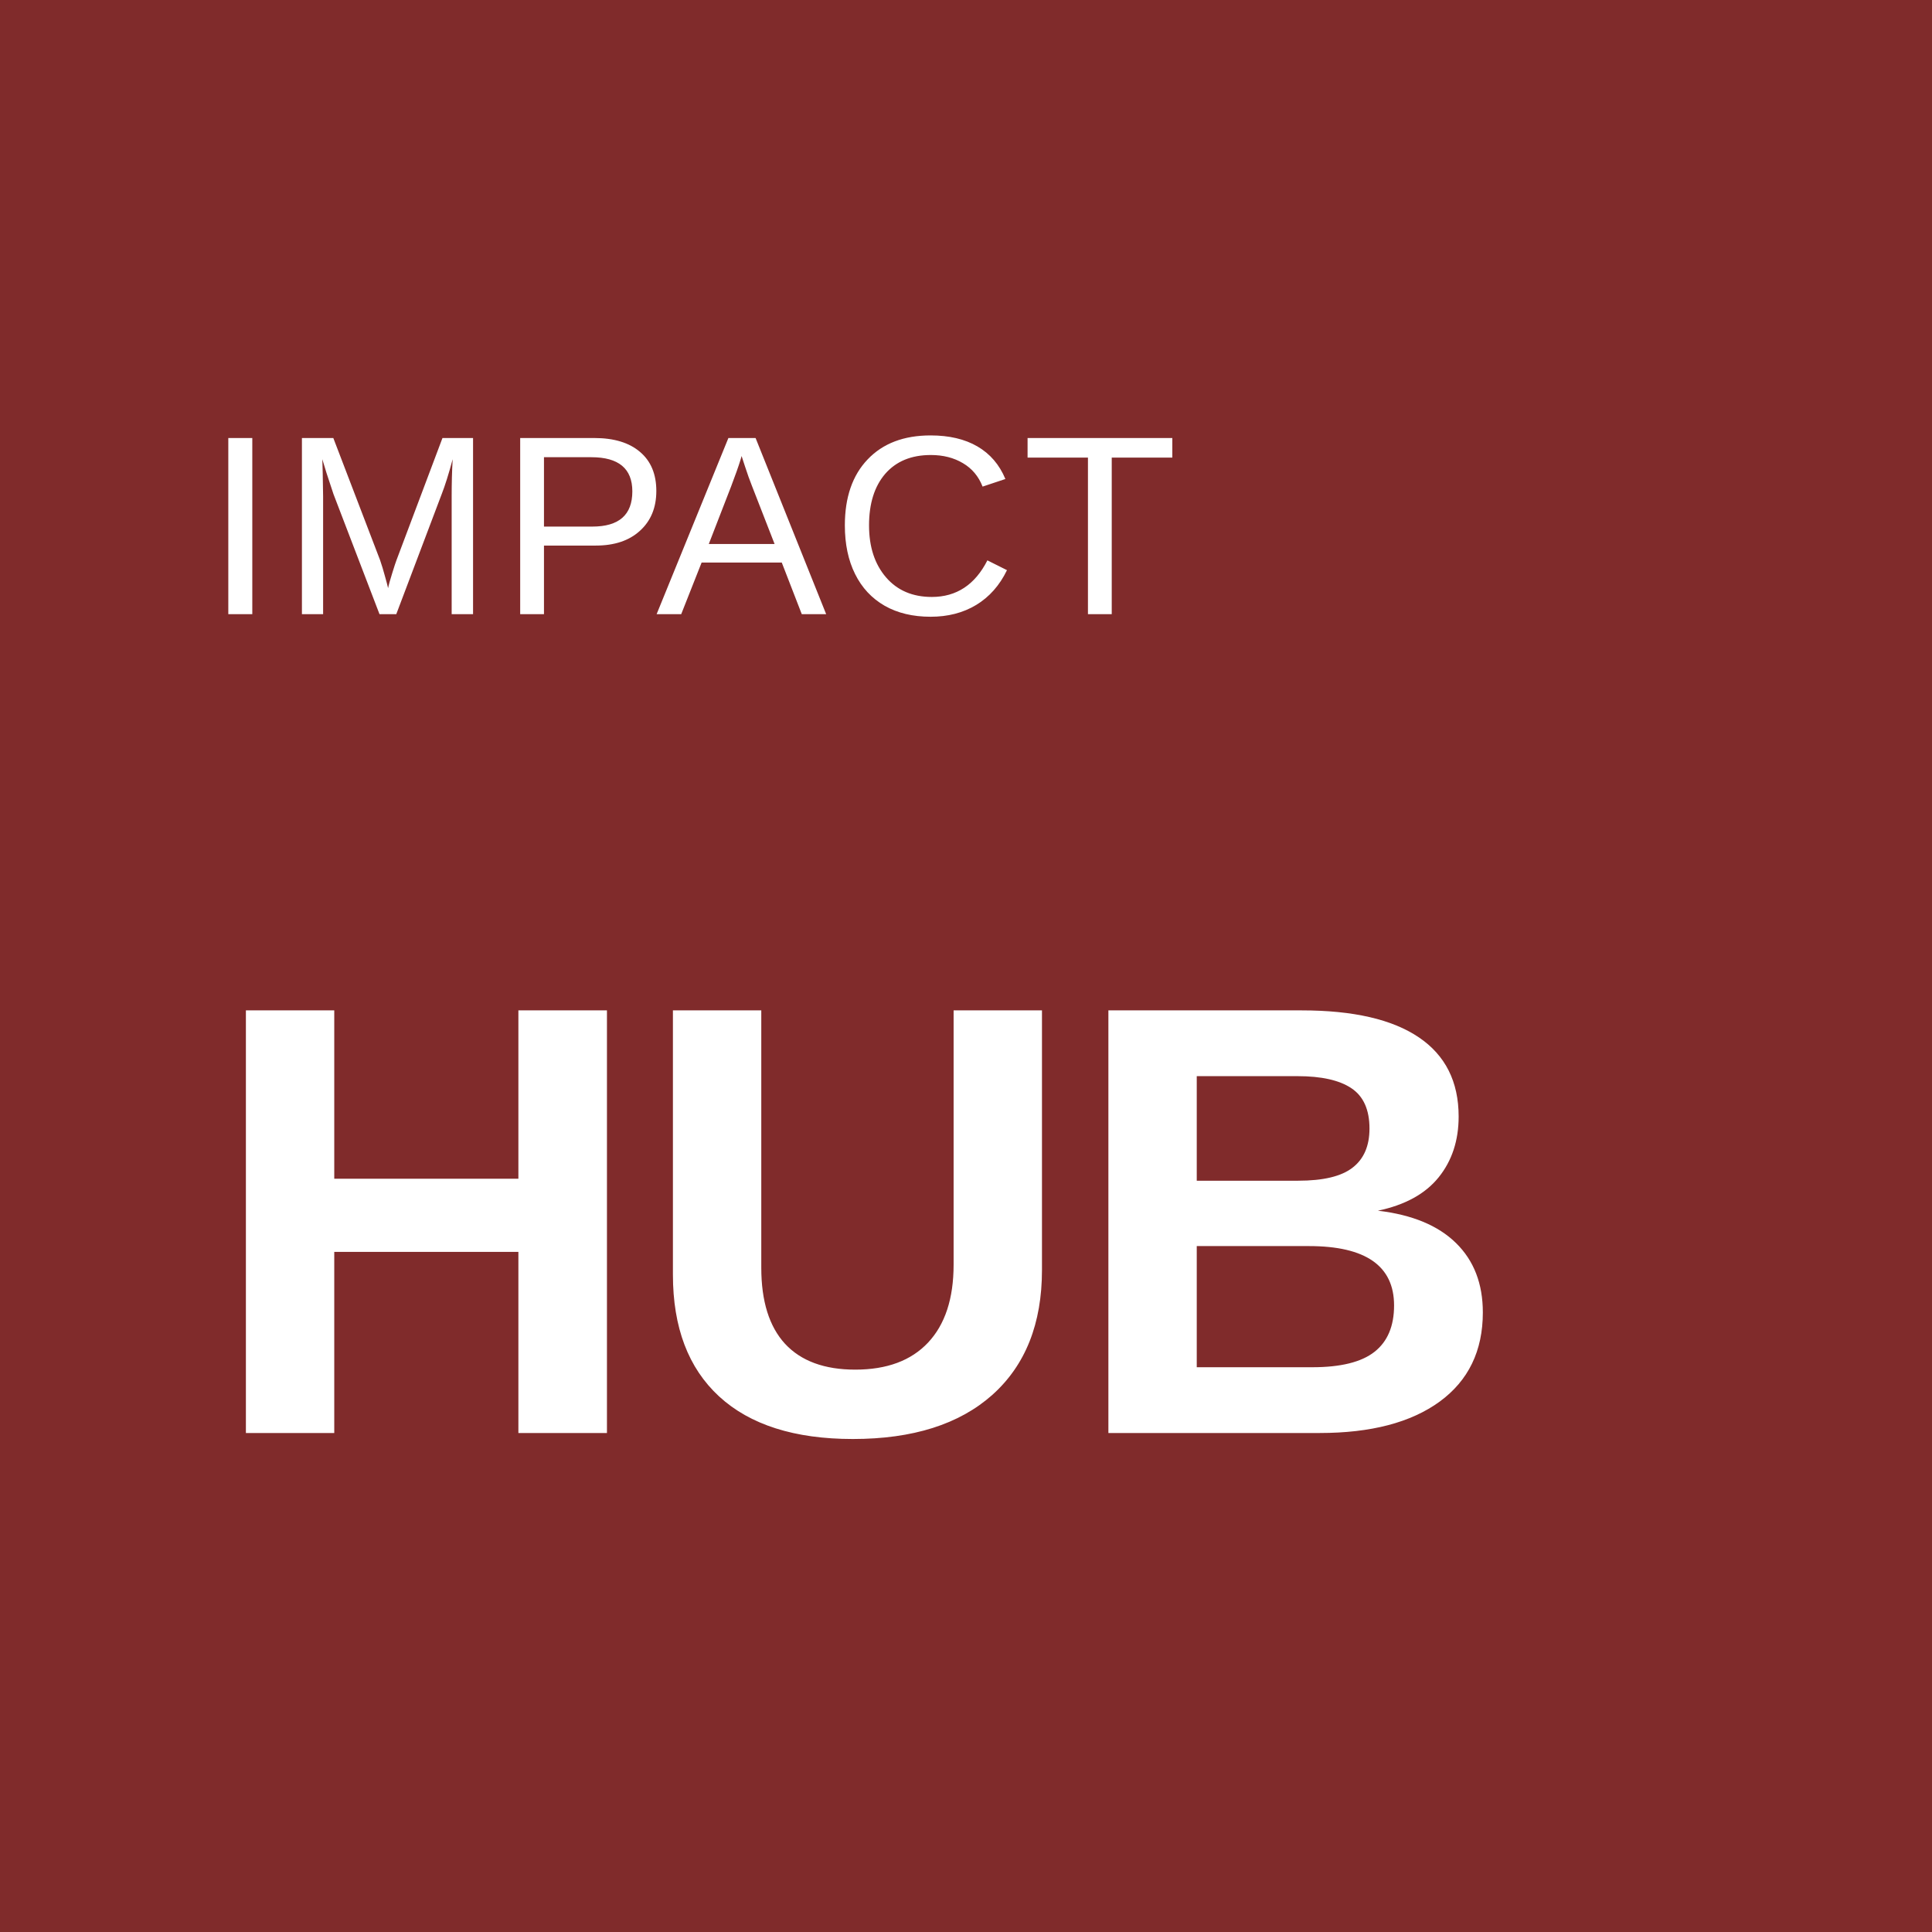
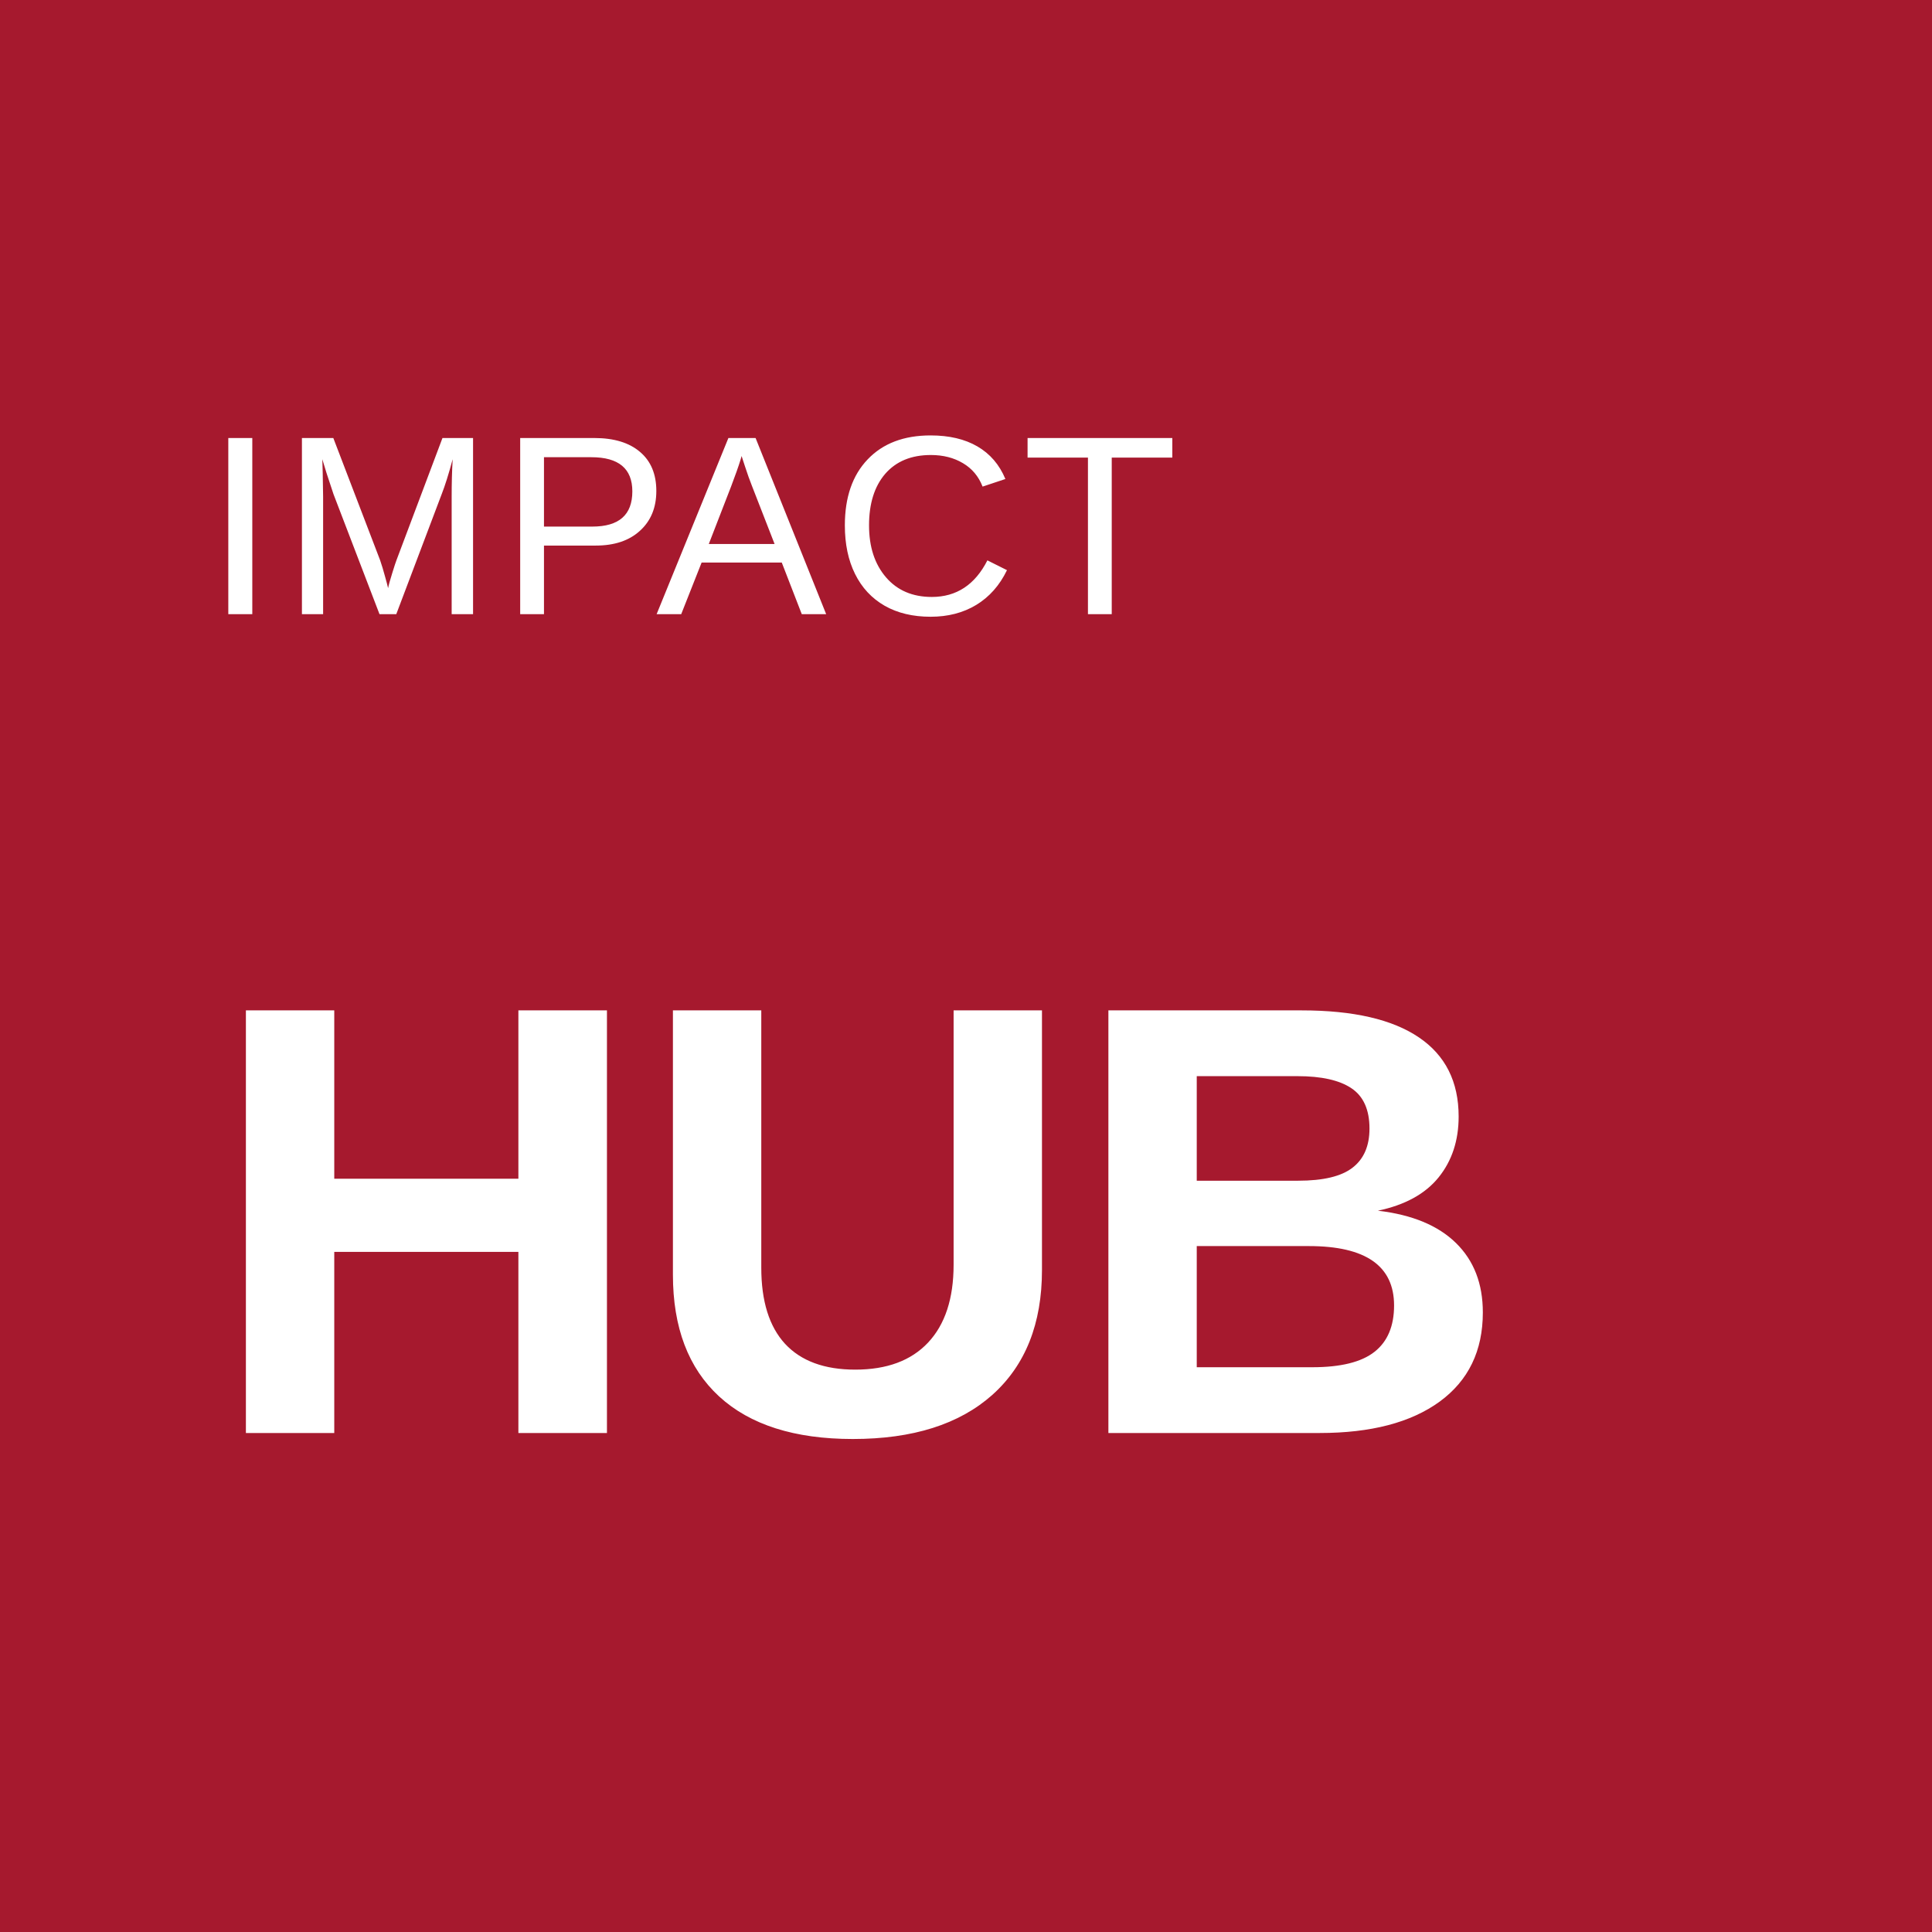
- <svg xmlns="http://www.w3.org/2000/svg" width="151" height="151" viewBox="0 0 151 151" fill="none">
-   <rect width="151" height="151" fill="#802B2B" />
-   <text x="16" y="48" fill="white" font-family="Arial, Helvetica, sans-serif" font-size="20" font-weight="400" letter-spacing="0.02em">IMPACT</text>
-   <text x="16" y="112" fill="white" font-family="Arial, Helvetica, sans-serif" font-size="48" font-weight="700" letter-spacing="-0.02em">HUB</text>
+ <svg xmlns="http://www.w3.org/2000/svg" viewBox="0 0 151 151" role="img" aria-label="Impact Hub">
+   <rect width="151" height="151" fill="#A6192E" />
+   <text x="16" y="48" fill="#ffffff" font-family="Arial, Helvetica, sans-serif" font-size="20" font-weight="400" letter-spacing="0.02em">IMPACT</text>
+   <text x="16" y="112" fill="#ffffff" font-family="Arial, Helvetica, sans-serif" font-size="48" font-weight="700" letter-spacing="-0.02em">HUB</text>
</svg>
